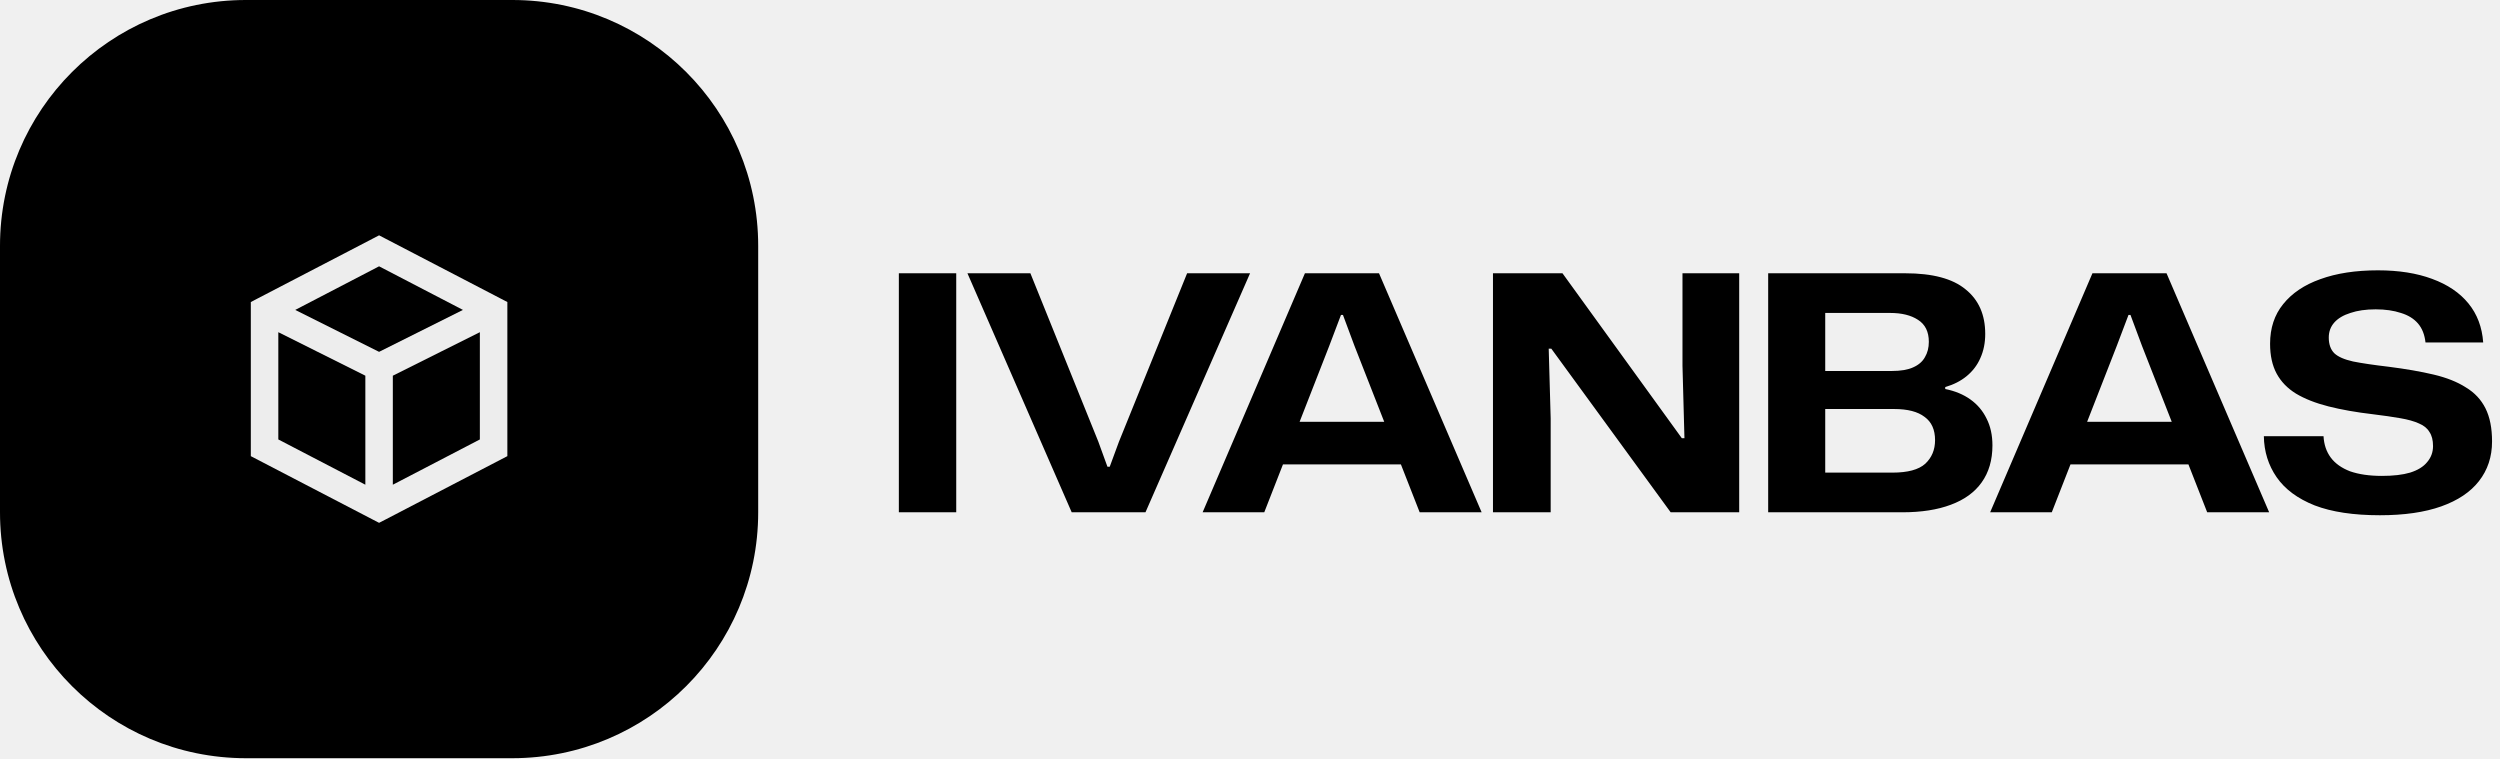
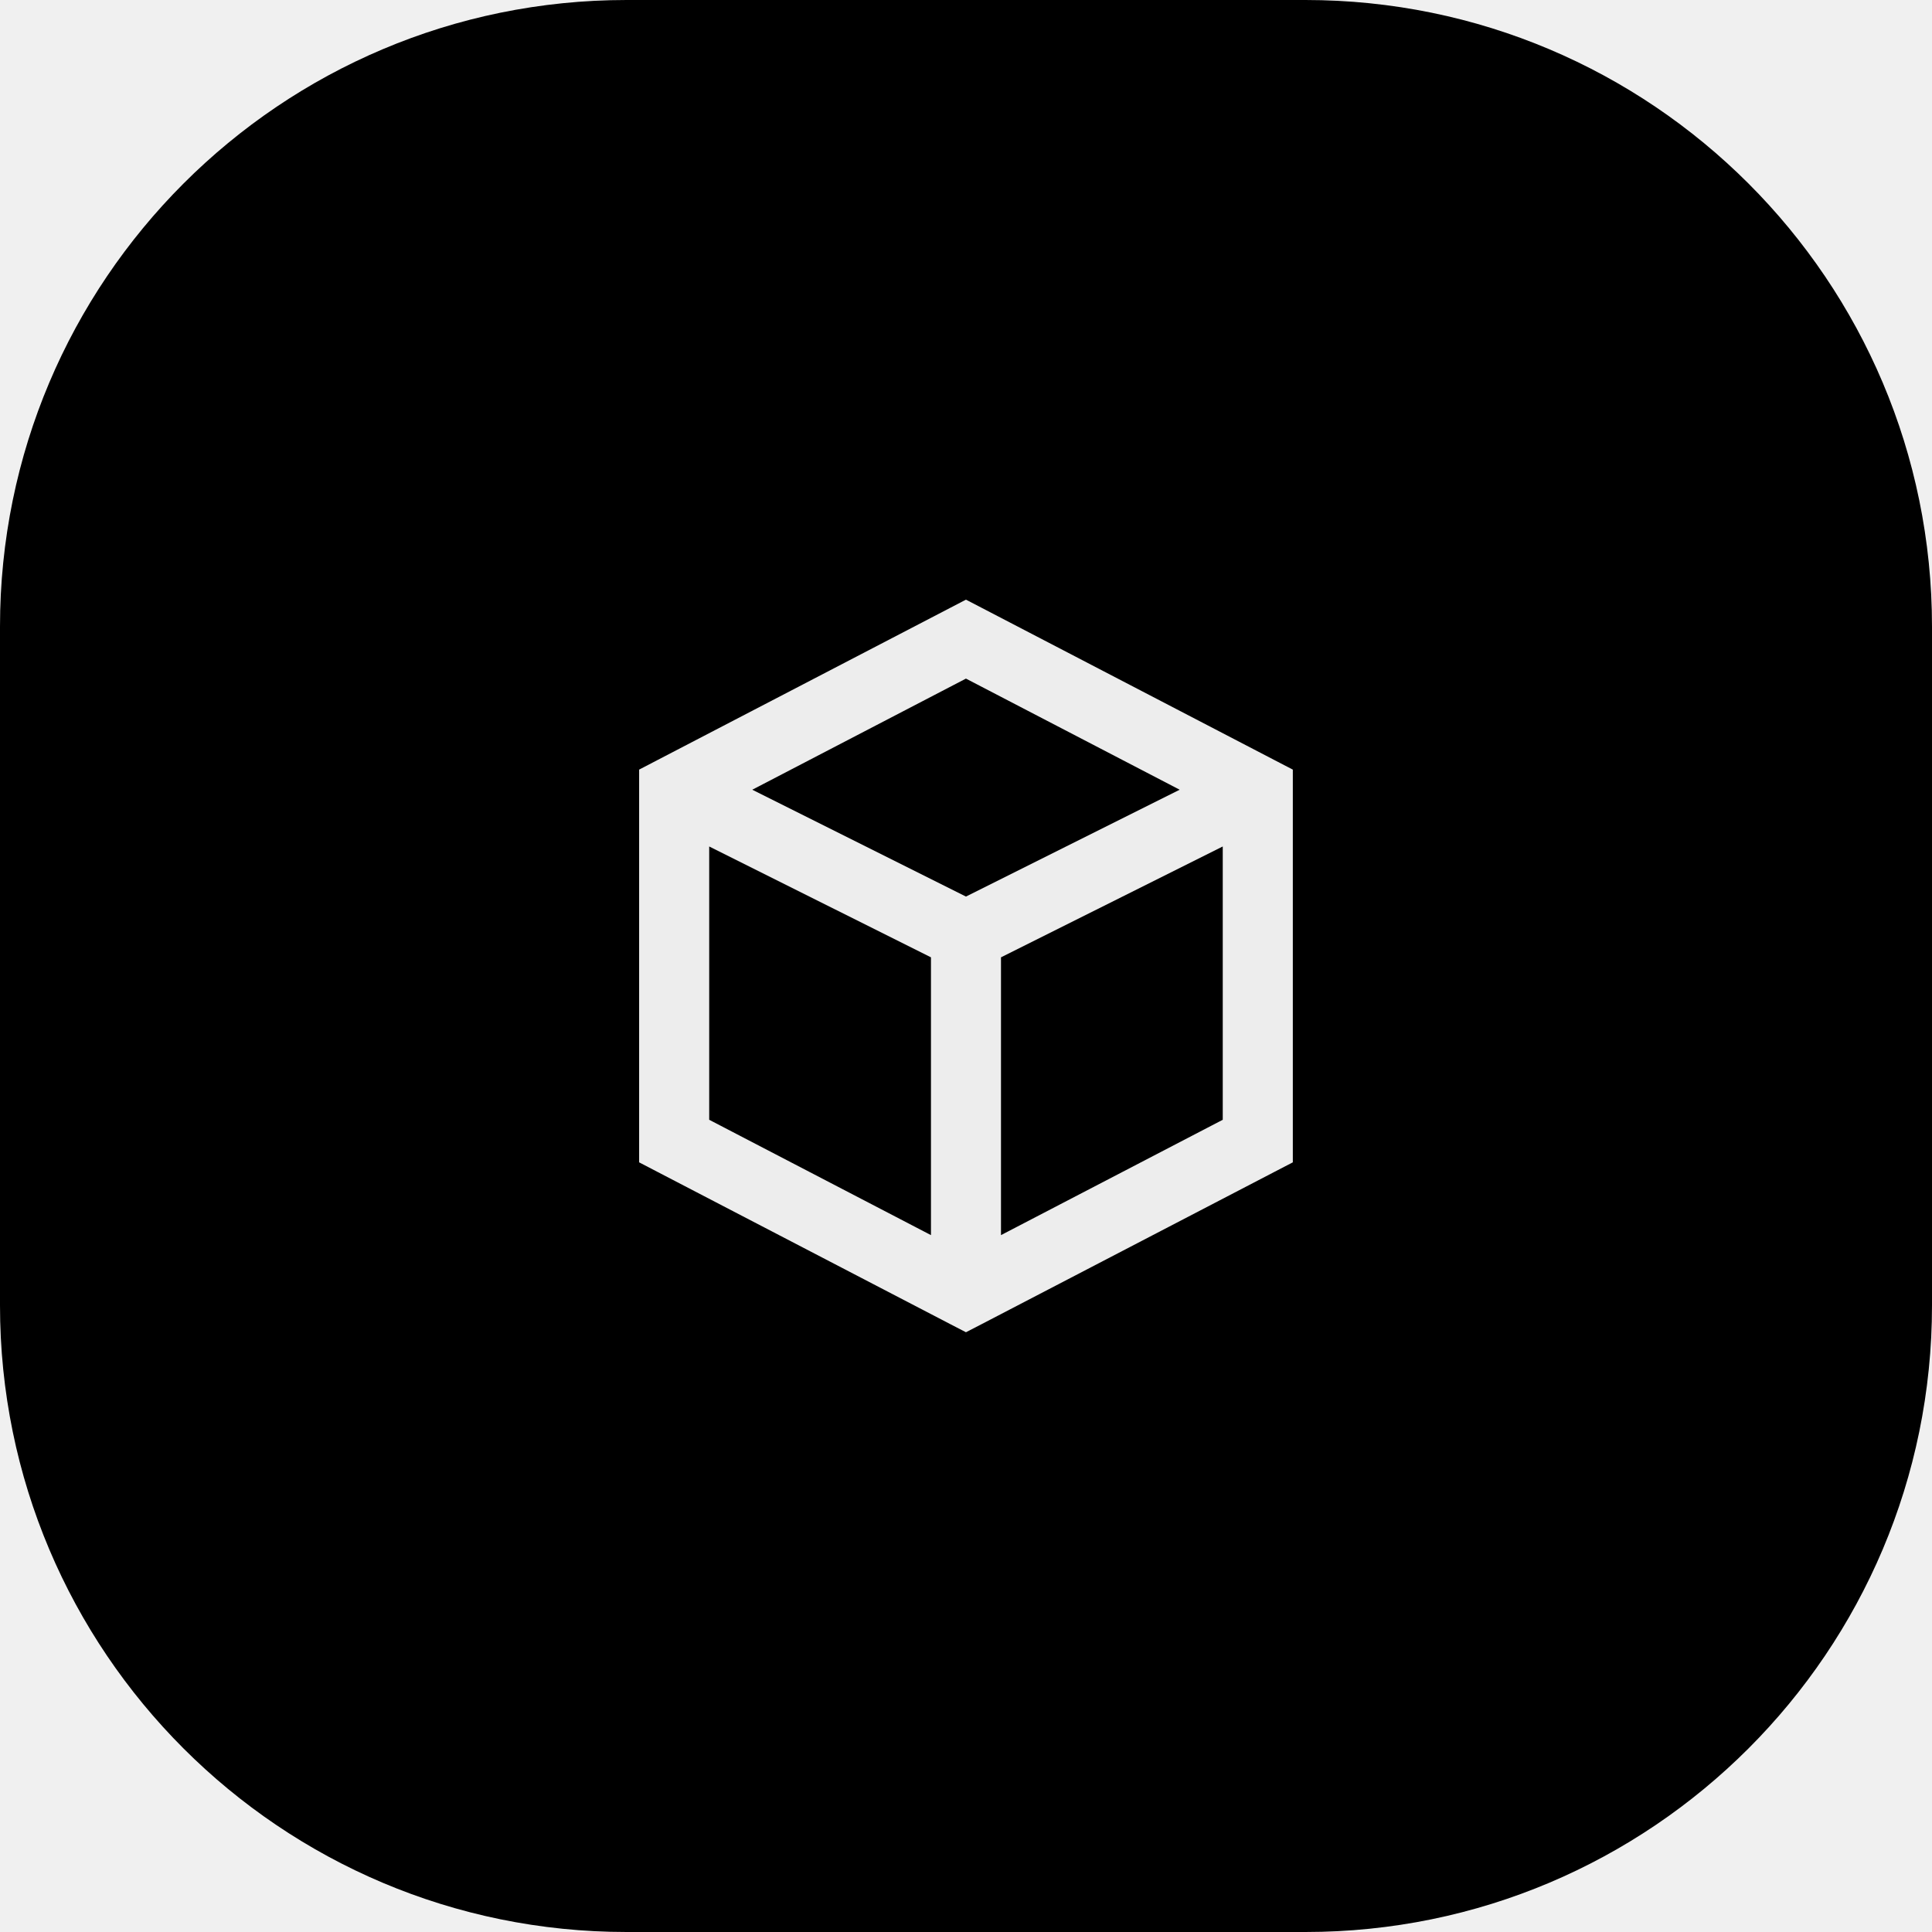
- <svg xmlns="http://www.w3.org/2000/svg" width="122" height="37" viewBox="0 0 122 37" fill="none">
+ <svg xmlns="http://www.w3.org/2000/svg" width="37" height="37" viewBox="0 0 37 37" fill="none">
  <rect width="37" height="37" rx="12" fill="black" />
  <g clip-path="url(#clip0_384_4)">
    <path fill-rule="evenodd" clip-rule="evenodd" d="M18.499 11.484L18.809 11.645L24.397 14.551L24.759 14.739V15.146V21.852V22.26L24.397 22.448L18.809 25.354L18.499 25.514L18.19 25.354L12.601 22.448L12.24 22.26V21.852V15.146V14.739L12.601 14.551L18.19 11.645L18.499 11.484ZM13.582 21.445V16.211L17.829 18.334V23.654L13.582 21.445ZM19.17 23.654L23.417 21.445V16.211L19.17 18.334V23.654ZM18.499 12.996L22.592 15.124L18.499 17.17L14.407 15.124L18.499 12.996Z" fill="#EDEDED" />
  </g>
-   <path d="M43.864 25V13.336H46.664V25H43.864ZM52.299 25L47.211 13.336H50.283L53.595 21.544L54.043 22.776H54.155L54.603 21.56L57.931 13.336H61.003L55.899 25H52.299ZM58.688 25L63.68 13.336H67.296L72.304 25H69.28L66.096 16.872L65.536 15.368H65.44L64.864 16.888L61.696 25H58.688ZM62.416 22.664L63.184 20.584H67.792L68.544 22.664H62.416ZM72.857 25V13.336H76.249L82.073 21.384H82.201L82.105 17.848V13.336H84.873V25H81.529L75.705 17.016H75.577L75.673 20.424V25H72.857ZM86.287 25V13.336H92.975C94.308 13.336 95.29 13.597 95.919 14.12C96.559 14.632 96.879 15.357 96.879 16.296C96.879 16.733 96.799 17.128 96.639 17.48C96.49 17.821 96.266 18.115 95.967 18.36C95.679 18.595 95.332 18.771 94.927 18.888V18.984C95.407 19.08 95.818 19.251 96.159 19.496C96.501 19.741 96.762 20.051 96.943 20.424C97.135 20.797 97.231 21.235 97.231 21.736C97.231 22.451 97.055 23.053 96.703 23.544C96.362 24.024 95.861 24.387 95.199 24.632C94.549 24.877 93.759 25 92.831 25H86.287ZM89.071 23.064H92.351C93.098 23.064 93.631 22.92 93.951 22.632C94.271 22.333 94.431 21.949 94.431 21.48C94.431 20.968 94.26 20.589 93.919 20.344C93.588 20.088 93.093 19.96 92.431 19.96H88.847V18.104H92.319C92.757 18.104 93.103 18.045 93.359 17.928C93.626 17.811 93.818 17.645 93.935 17.432C94.063 17.219 94.127 16.968 94.127 16.68C94.127 16.189 93.951 15.832 93.599 15.608C93.258 15.384 92.805 15.272 92.239 15.272H89.071V23.064ZM97.119 25L102.111 13.336H105.727L110.735 25H107.711L104.527 16.872L103.967 15.368H103.871L103.295 16.888L100.127 25H97.119ZM100.847 22.664L101.615 20.584H106.223L106.975 22.664H100.847ZM116.14 25.144C114.85 25.144 113.788 24.984 112.956 24.664C112.124 24.333 111.506 23.875 111.1 23.288C110.695 22.701 110.487 22.035 110.476 21.288H113.388C113.41 21.693 113.527 22.04 113.74 22.328C113.954 22.616 114.268 22.84 114.684 23C115.111 23.149 115.628 23.224 116.236 23.224C116.791 23.224 117.25 23.171 117.612 23.064C117.986 22.947 118.263 22.776 118.444 22.552C118.636 22.328 118.732 22.067 118.732 21.768C118.732 21.48 118.674 21.251 118.556 21.08C118.45 20.899 118.279 20.76 118.044 20.664C117.81 20.557 117.506 20.472 117.132 20.408C116.77 20.344 116.327 20.28 115.804 20.216C114.983 20.12 114.258 19.992 113.628 19.832C112.999 19.672 112.471 19.464 112.044 19.208C111.628 18.952 111.314 18.627 111.1 18.232C110.887 17.837 110.78 17.352 110.78 16.776C110.78 16.008 110.994 15.363 111.42 14.84C111.847 14.307 112.45 13.901 113.228 13.624C114.018 13.336 114.956 13.192 116.044 13.192C117.058 13.192 117.938 13.331 118.684 13.608C119.442 13.885 120.034 14.285 120.46 14.808C120.887 15.331 121.127 15.965 121.18 16.712H118.364C118.322 16.328 118.199 16.019 117.996 15.784C117.794 15.549 117.516 15.379 117.164 15.272C116.812 15.155 116.402 15.096 115.932 15.096C115.452 15.096 115.042 15.155 114.7 15.272C114.359 15.379 114.098 15.533 113.916 15.736C113.735 15.939 113.644 16.184 113.644 16.472C113.644 16.803 113.735 17.059 113.916 17.24C114.098 17.411 114.402 17.544 114.828 17.64C115.255 17.725 115.831 17.811 116.556 17.896C117.399 18.003 118.135 18.131 118.764 18.28C119.394 18.429 119.916 18.637 120.332 18.904C120.759 19.16 121.079 19.501 121.292 19.928C121.506 20.355 121.612 20.893 121.612 21.544C121.612 22.291 121.399 22.936 120.972 23.48C120.556 24.013 119.943 24.424 119.132 24.712C118.322 25 117.324 25.144 116.14 25.144Z" fill="black" />
  <defs>
    <clipPath id="clip0_384_4">
      <rect width="14.307" height="14.307" fill="white" transform="translate(11.3472 11.3472)" />
    </clipPath>
  </defs>
</svg>
